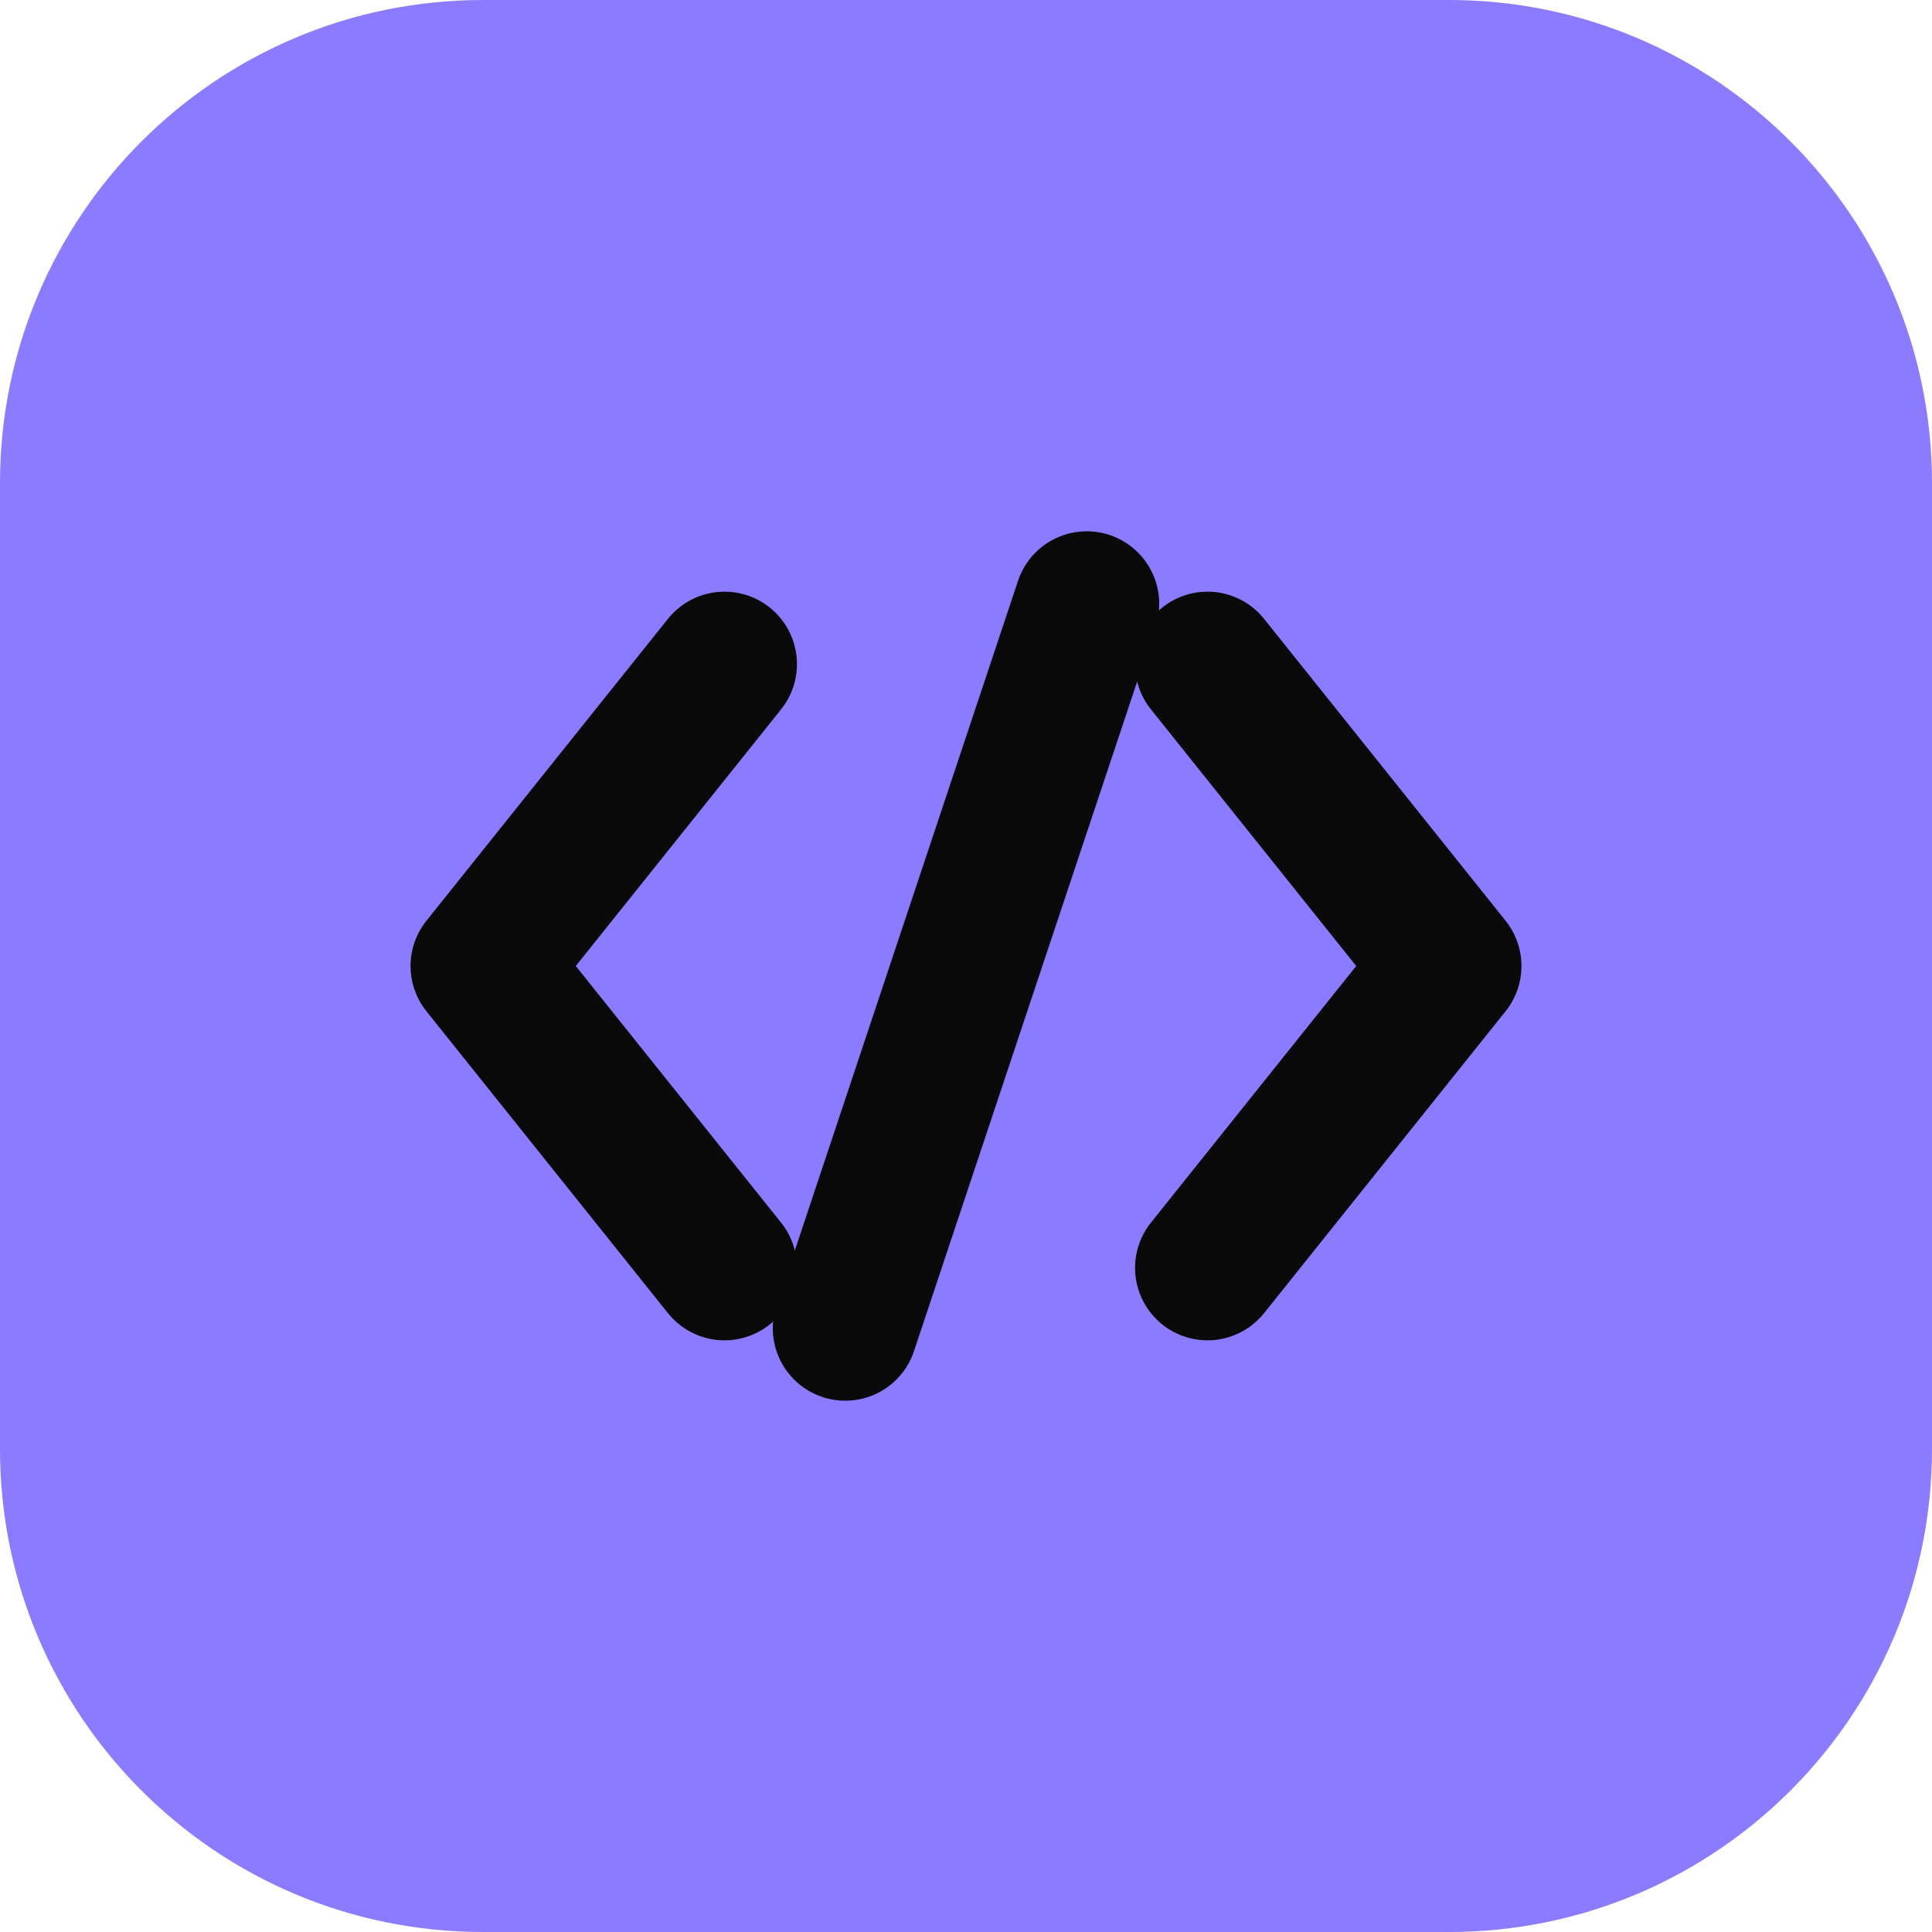
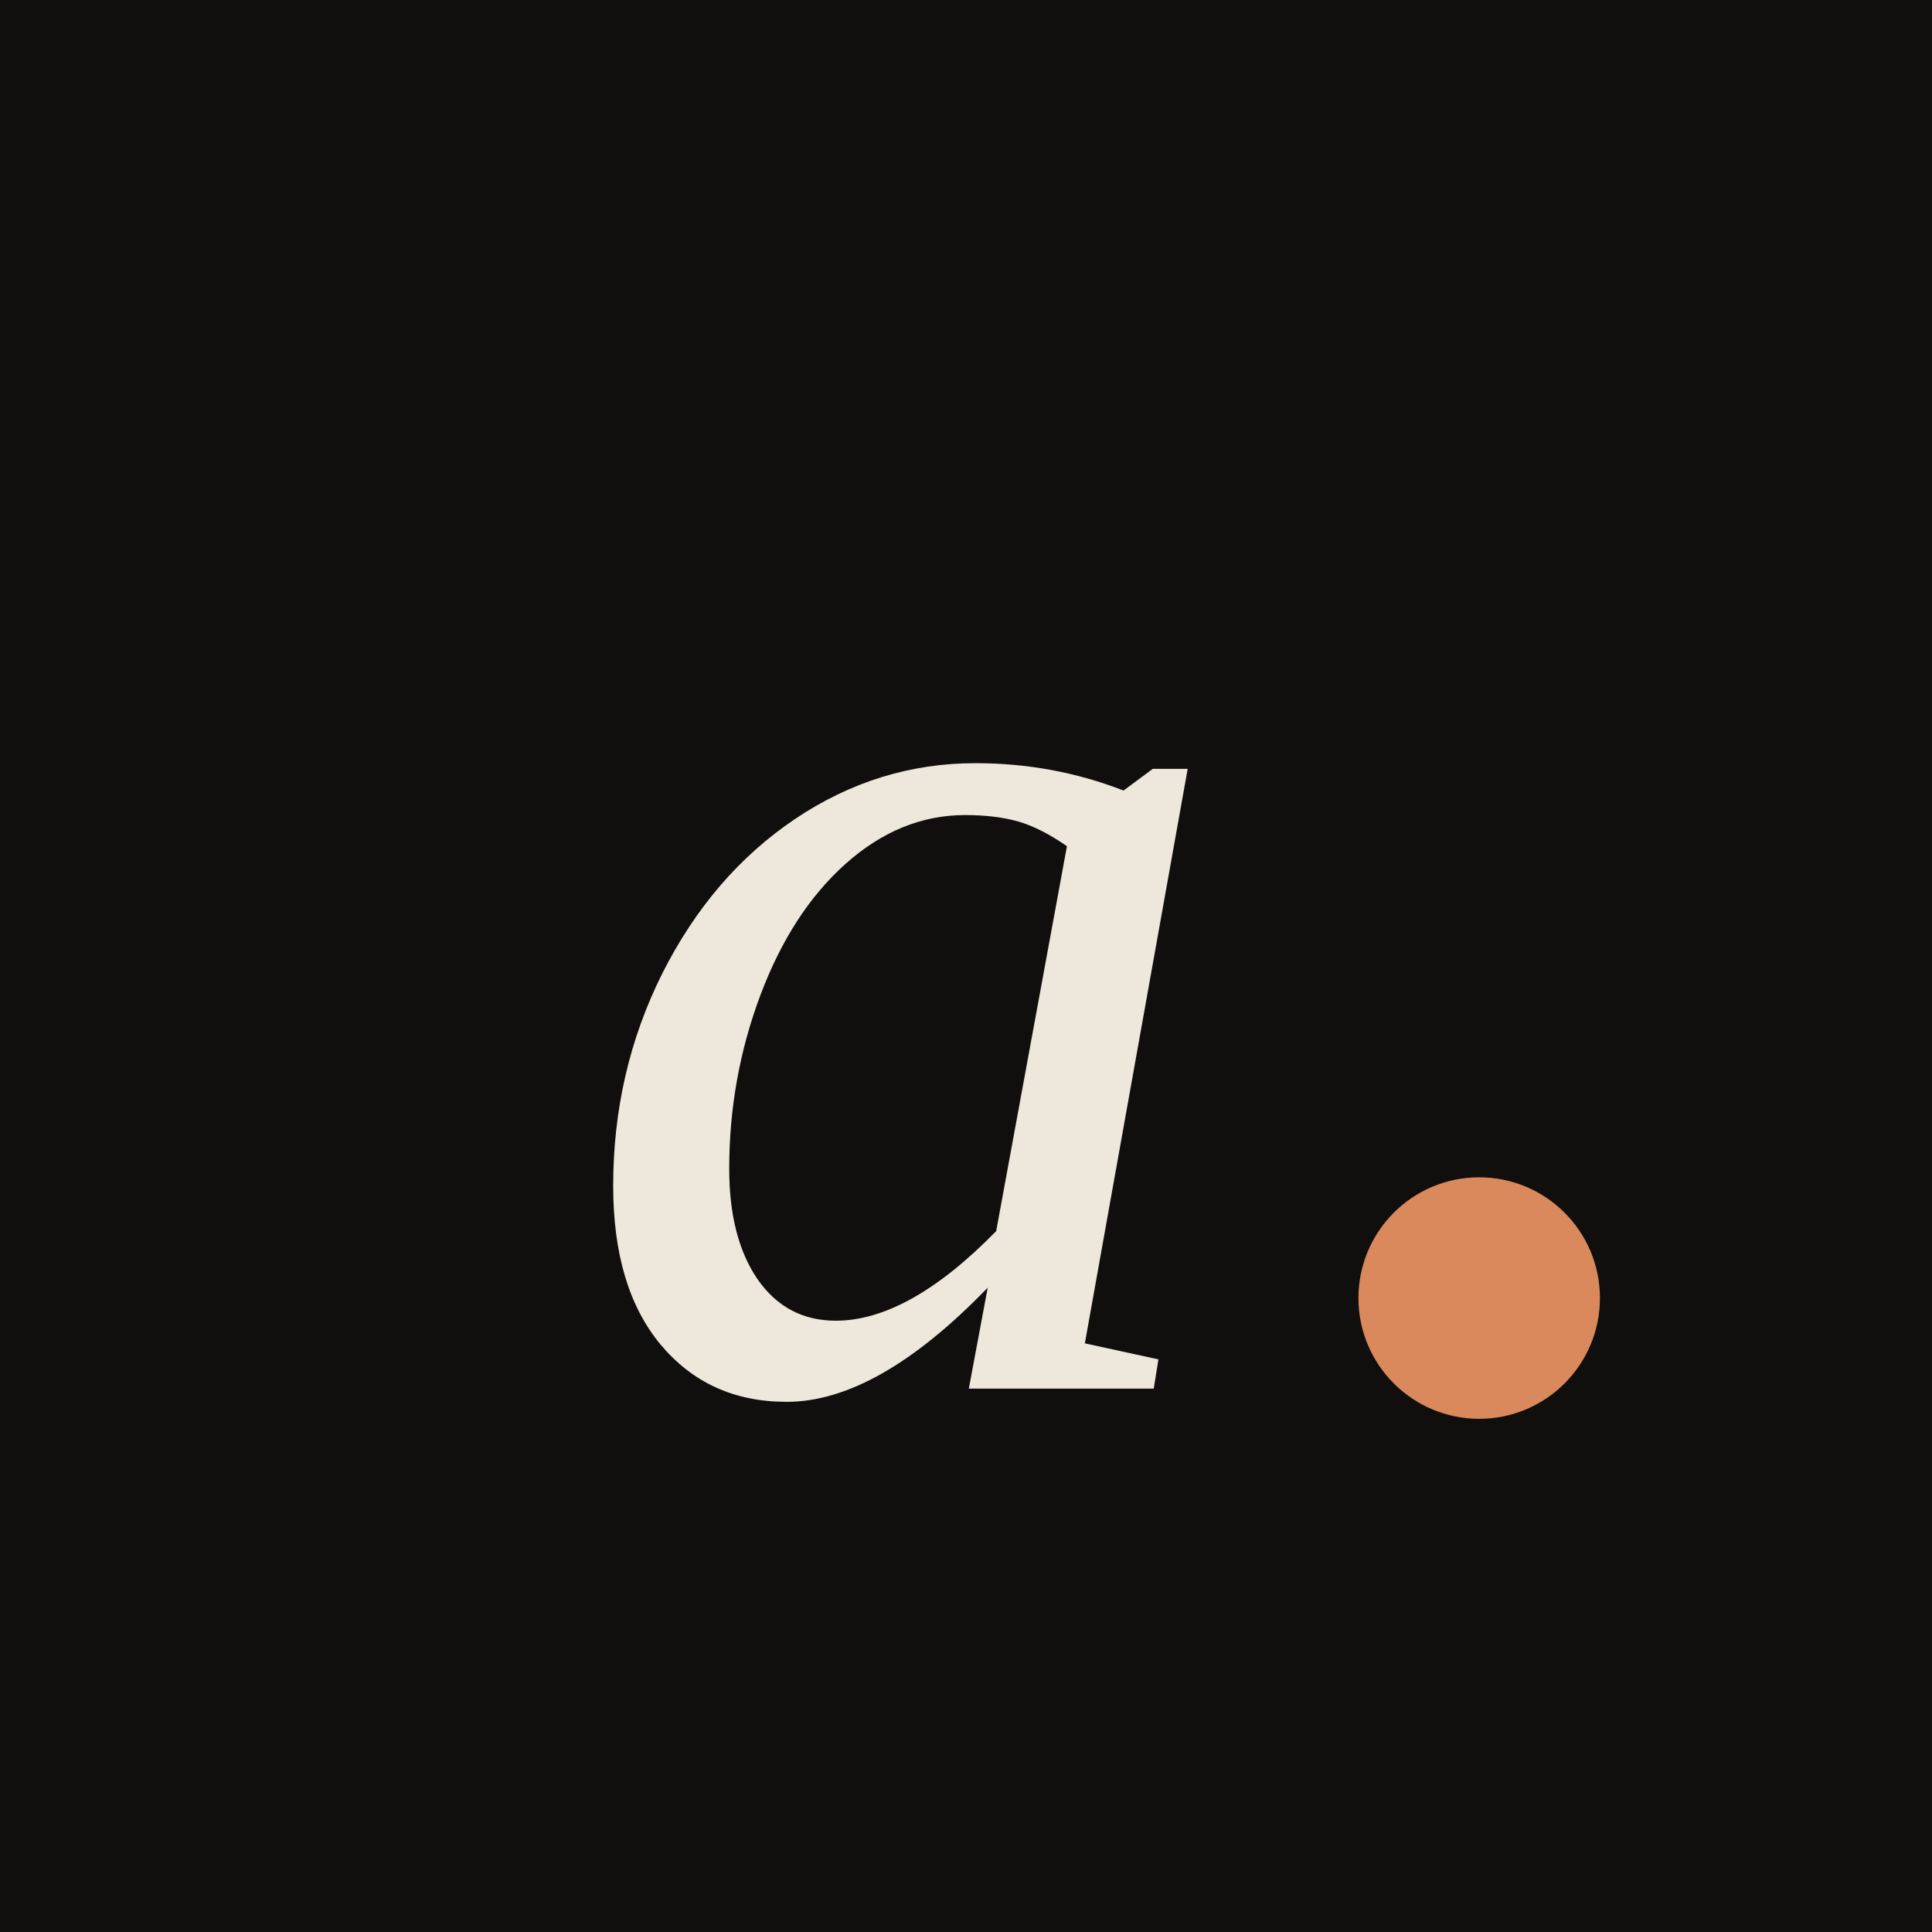
<svg xmlns="http://www.w3.org/2000/svg" viewBox="0 0 32 32" width="32" height="32">
-   <rect width="32" height="32" rx="8" fill="#8b7bff" />
-   <g fill="none" stroke="#0a0a0b" stroke-width="2.4" stroke-linecap="round" stroke-linejoin="round">
-     <path d="M12 11 8 16l4 5" />
-     <path d="M18 10l-4 12" />
-     <path d="M20 11l4 5-4 5" />
-   </g>
+   <rect width="32" height="32" fill="#100f0d" />
+   <text x="15" y="23" text-anchor="middle" font-family="Georgia, 'Times New Roman', serif" font-style="italic" font-size="22" fill="#eee7db">a</text>
+   <circle cx="24.5" cy="21.5" r="2" fill="#d9895c" />
</svg>
